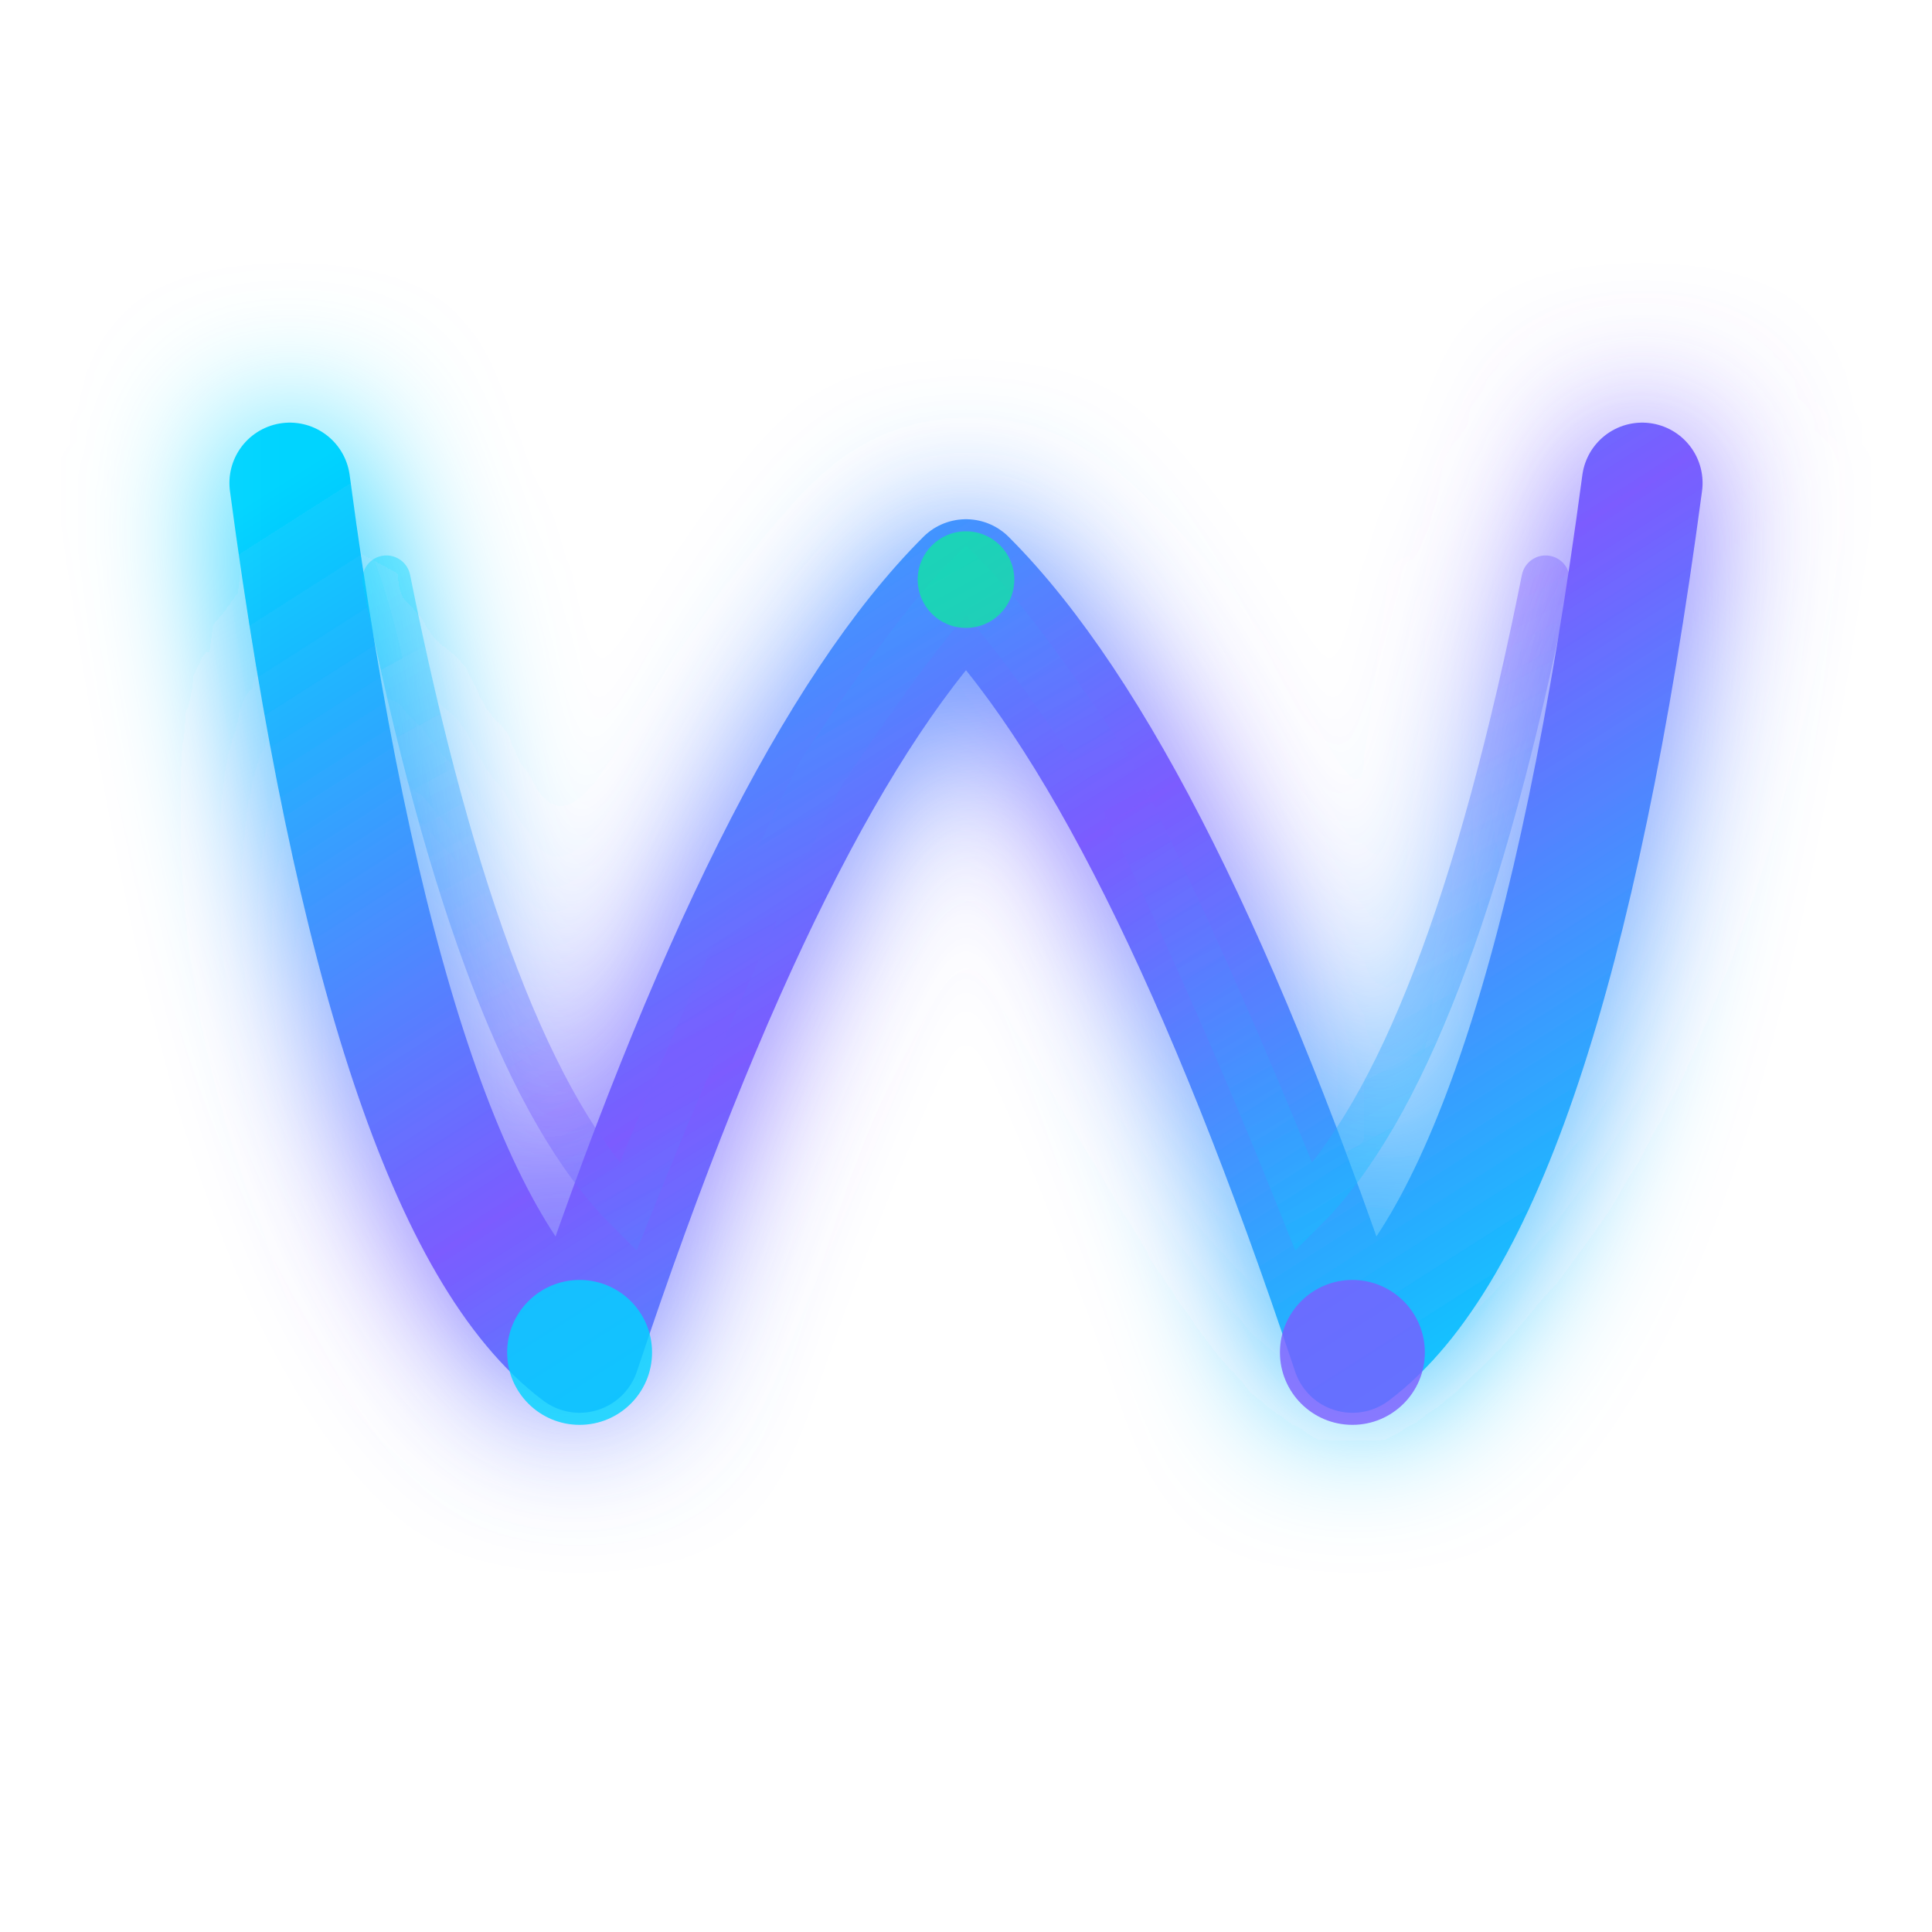
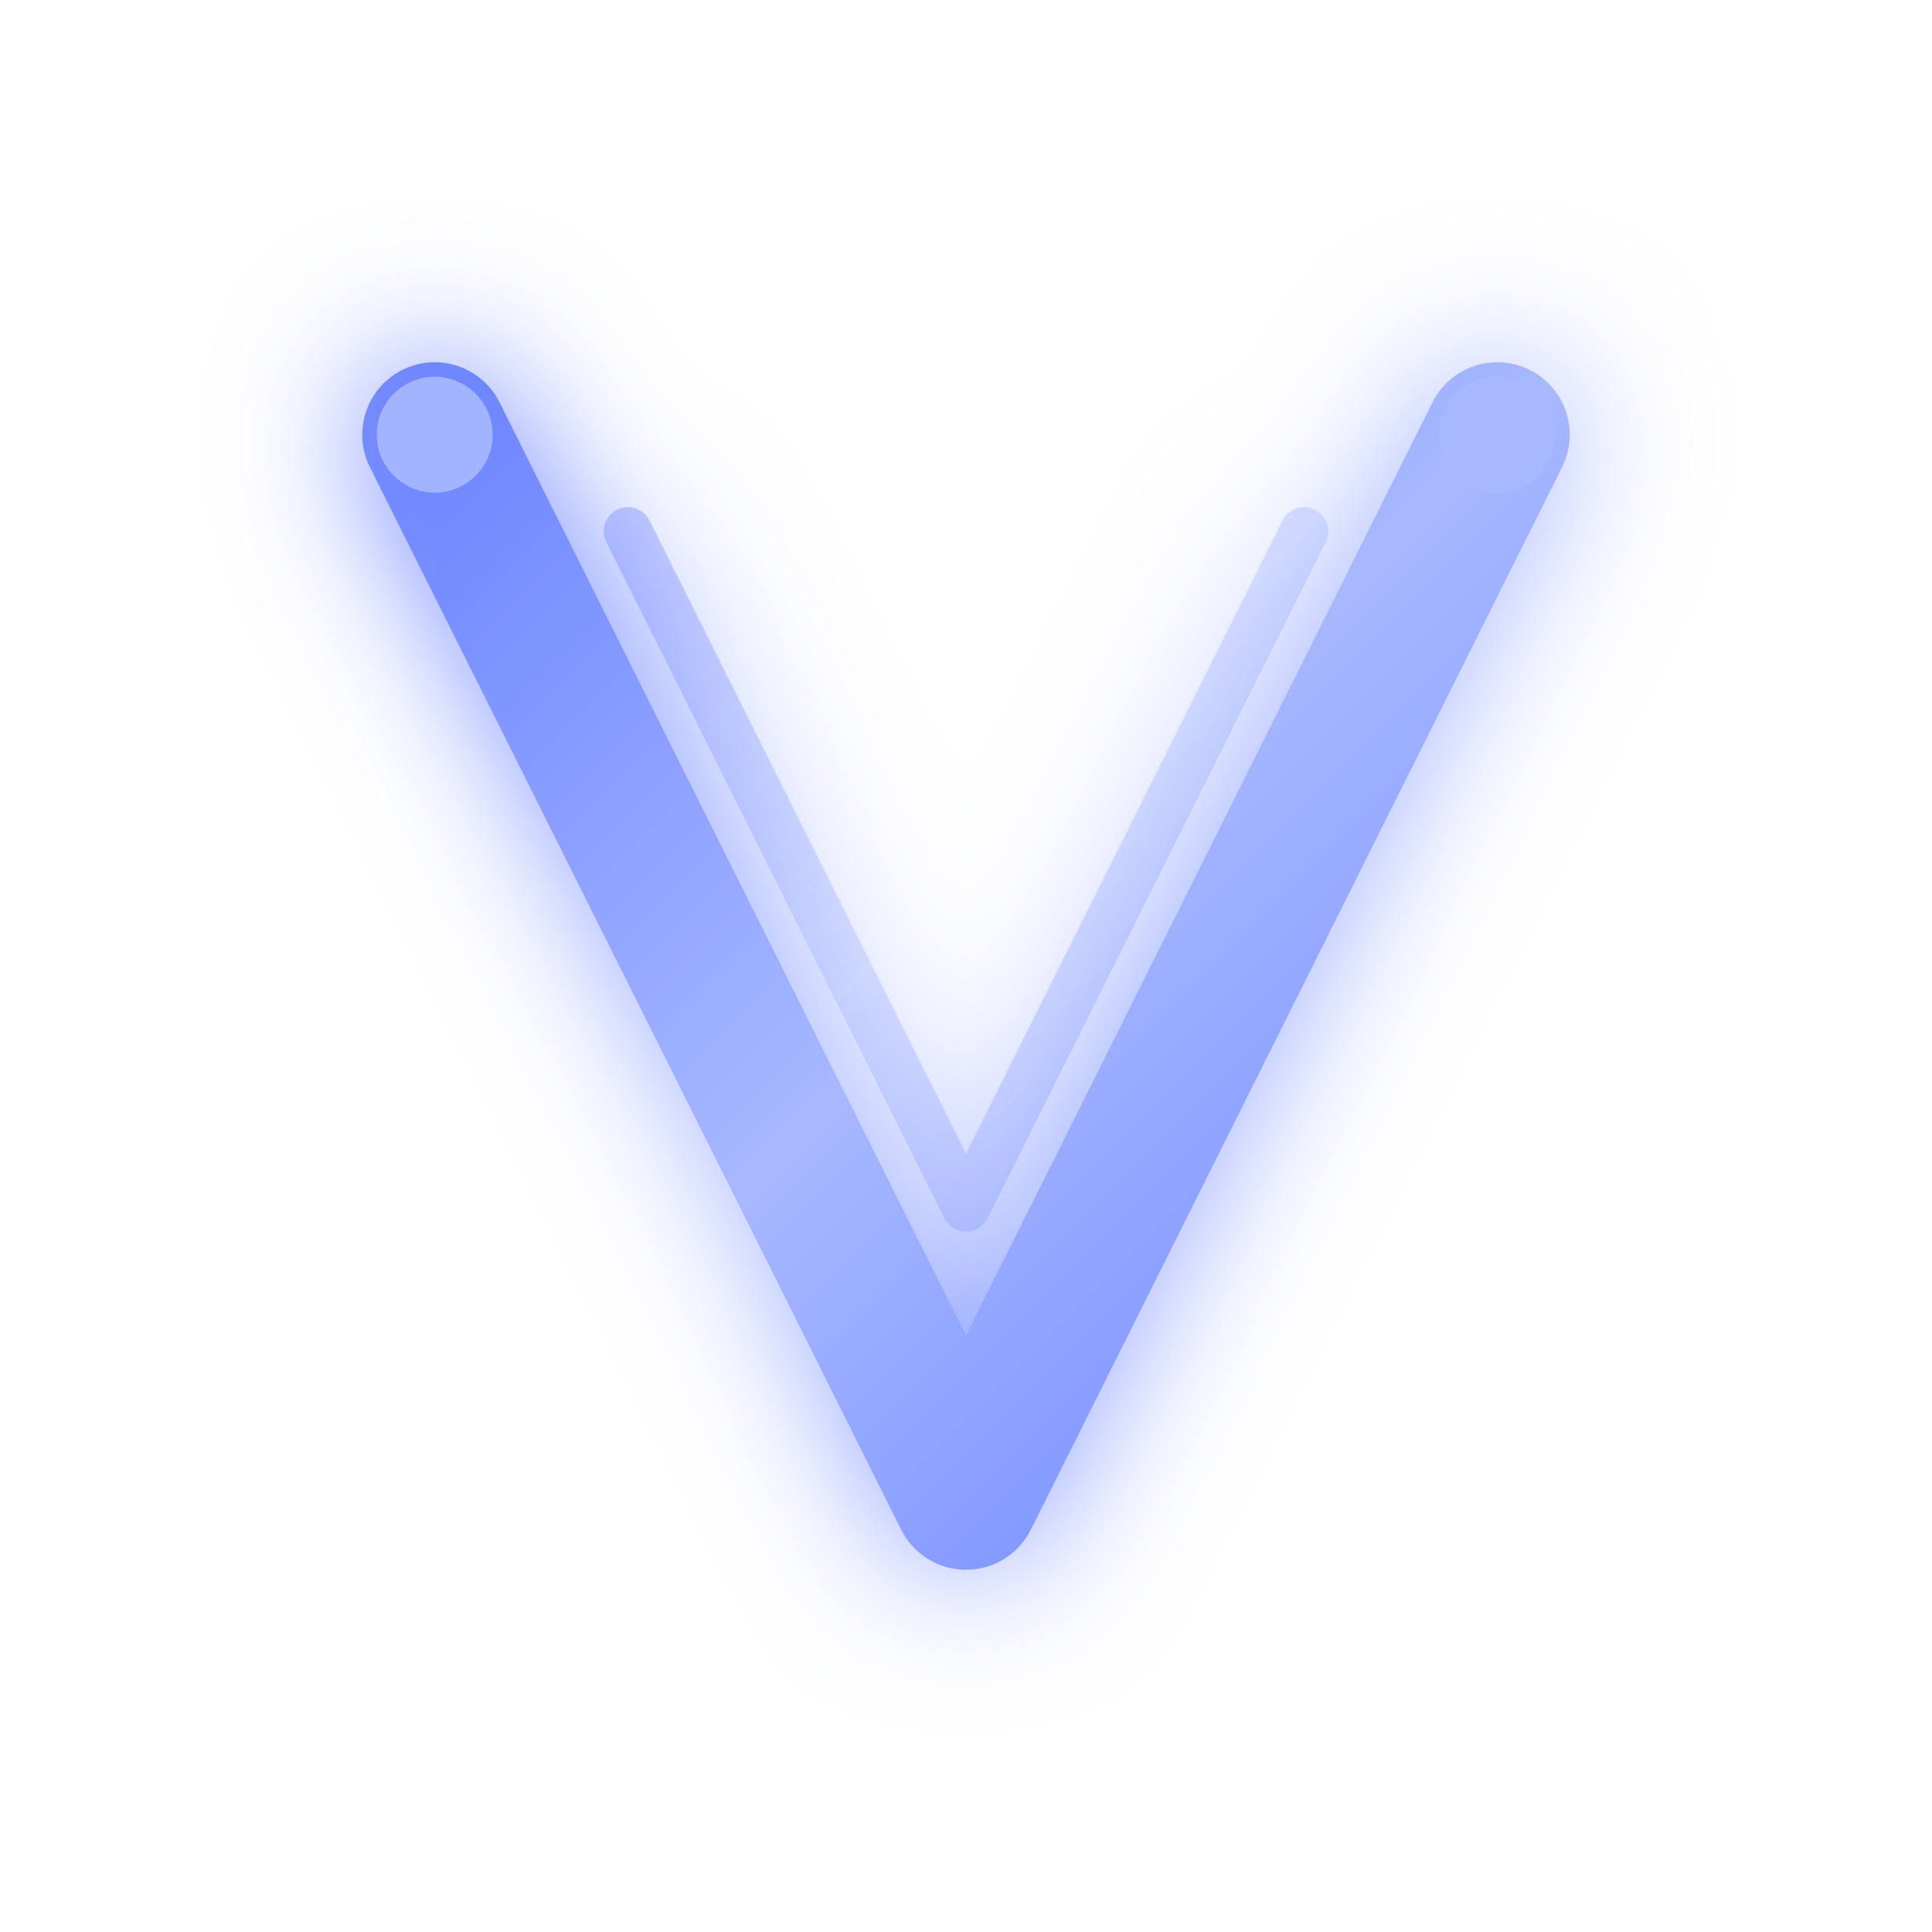
<svg xmlns="http://www.w3.org/2000/svg" viewBox="0 0 40 40" fill="none">
  <defs>
    <linearGradient id="shimmer" x1="0%" y1="0%" x2="100%" y2="100%">
-       <stop offset="0%" stop-color="#00d4ff">
-         <animate attributeName="stop-color" values="#00d4ff;#7b5cff;#00d4ff" dur="3s" repeatCount="indefinite" />
+       <stop offset="0%" stop-color="#6E86FF">
+         <animate attributeName="stop-color" values="#6E86FF;#7B5BE0;#6E86FF" dur="4s" repeatCount="indefinite" />
      </stop>
-       <stop offset="50%" stop-color="#7b5cff">
-         <animate attributeName="stop-color" values="#7b5cff;#00ff88;#7b5cff" dur="3s" repeatCount="indefinite" />
+       <stop offset="50%" stop-color="#A7B8FF">
+         <animate attributeName="stop-color" values="#A7B8FF;#6E86FF;#A7B8FF" dur="4s" repeatCount="indefinite" />
      </stop>
-       <stop offset="100%" stop-color="#00d4ff">
-         <animate attributeName="stop-color" values="#00d4ff;#7b5cff;#00d4ff" dur="3s" repeatCount="indefinite" />
+       <stop offset="100%" stop-color="#6E86FF">
+         <animate attributeName="stop-color" values="#6E86FF;#7B5BE0;#6E86FF" dur="4s" repeatCount="indefinite" />
      </stop>
    </linearGradient>
    <filter id="glow" x="-50%" y="-50%" width="200%" height="200%">
      <feGaussianBlur stdDeviation="1.5" result="coloredBlur" />
      <feMerge>
        <feMergeNode in="coloredBlur" />
        <feMergeNode in="SourceGraphic" />
      </feMerge>
    </filter>
    <linearGradient id="sweep" x1="-100%" y1="0%" x2="0%" y2="0%">
      <stop offset="0%" stop-color="rgba(255,255,255,0)" />
      <stop offset="50%" stop-color="rgba(255,255,255,0.6)" />
      <stop offset="100%" stop-color="rgba(255,255,255,0)" />
-       <animate attributeName="x1" values="-100%;200%" dur="4s" repeatCount="indefinite" />
-       <animate attributeName="x2" values="0%;300%" dur="4s" repeatCount="indefinite" />
+       <animate attributeName="x1" values="-100%;200%" dur="5s" repeatCount="indefinite" />
+       <animate attributeName="x2" values="0%;300%" dur="5s" repeatCount="indefinite" />
    </linearGradient>
  </defs>
  <g filter="url(#glow)">
-     <path d="M6 10           Q8 25, 12 28           Q14 22, 16 18          Q18 14, 20 12          Q22 14, 24 18          Q26 22, 28 28          Q32 25, 34 10" stroke="url(#shimmer)" stroke-width="2.5" stroke-linecap="round" stroke-linejoin="round" fill="none" />
-     <path d="M8 12           Q10 22, 13 25           Q15 20, 17 16          Q19 13, 20 12          Q21 13, 23 16          Q25 20, 27 25          Q30 22, 32 12" stroke="url(#shimmer)" stroke-width="1" stroke-linecap="round" opacity="0.4" fill="none" />
+     <path d="M9 9 L20 31 L31 9" stroke="url(#shimmer)" stroke-width="3" stroke-linecap="round" stroke-linejoin="round" fill="none" />
+     <path d="M13 11 L20 25 L27 11" stroke="url(#shimmer)" stroke-width="1" stroke-linecap="round" stroke-linejoin="round" opacity="0.4" fill="none" />
  </g>
-   <path d="M6 10 Q8 25, 12 28 Q14 22, 16 18 Q18 14, 20 12 Q22 14, 24 18 Q26 22, 28 28 Q32 25, 34 10" stroke="url(#sweep)" stroke-width="2.5" stroke-linecap="round" fill="none" opacity="0.5" />
-   <circle cx="12" cy="28" r="1.5" fill="#00d4ff" opacity="0.8">
-     <animate attributeName="opacity" values="0.8;0.2;0.8" dur="1.5s" repeatCount="indefinite" />
-   </circle>
-   <circle cx="28" cy="28" r="1.5" fill="#7b5cff" opacity="0.8">
-     <animate attributeName="opacity" values="0.2;0.8;0.2" dur="1.5s" repeatCount="indefinite" />
-   </circle>
-   <circle cx="20" cy="12" r="1" fill="#00ff88" opacity="0.6">
-     <animate attributeName="opacity" values="0.6;0.3;0.6" dur="2s" repeatCount="indefinite" />
-   </circle>
+   <path d="M9 9 L20 31 L31 9" stroke="url(#sweep)" stroke-width="3" stroke-linecap="round" stroke-linejoin="round" fill="none" opacity="0.5" />
+   <circle cx="9" cy="9" r="1.2" fill="#A7B8FF" opacity="0.9" />
+   <circle cx="31" cy="9" r="1.2" fill="#A7B8FF" opacity="0.9" />
</svg>
